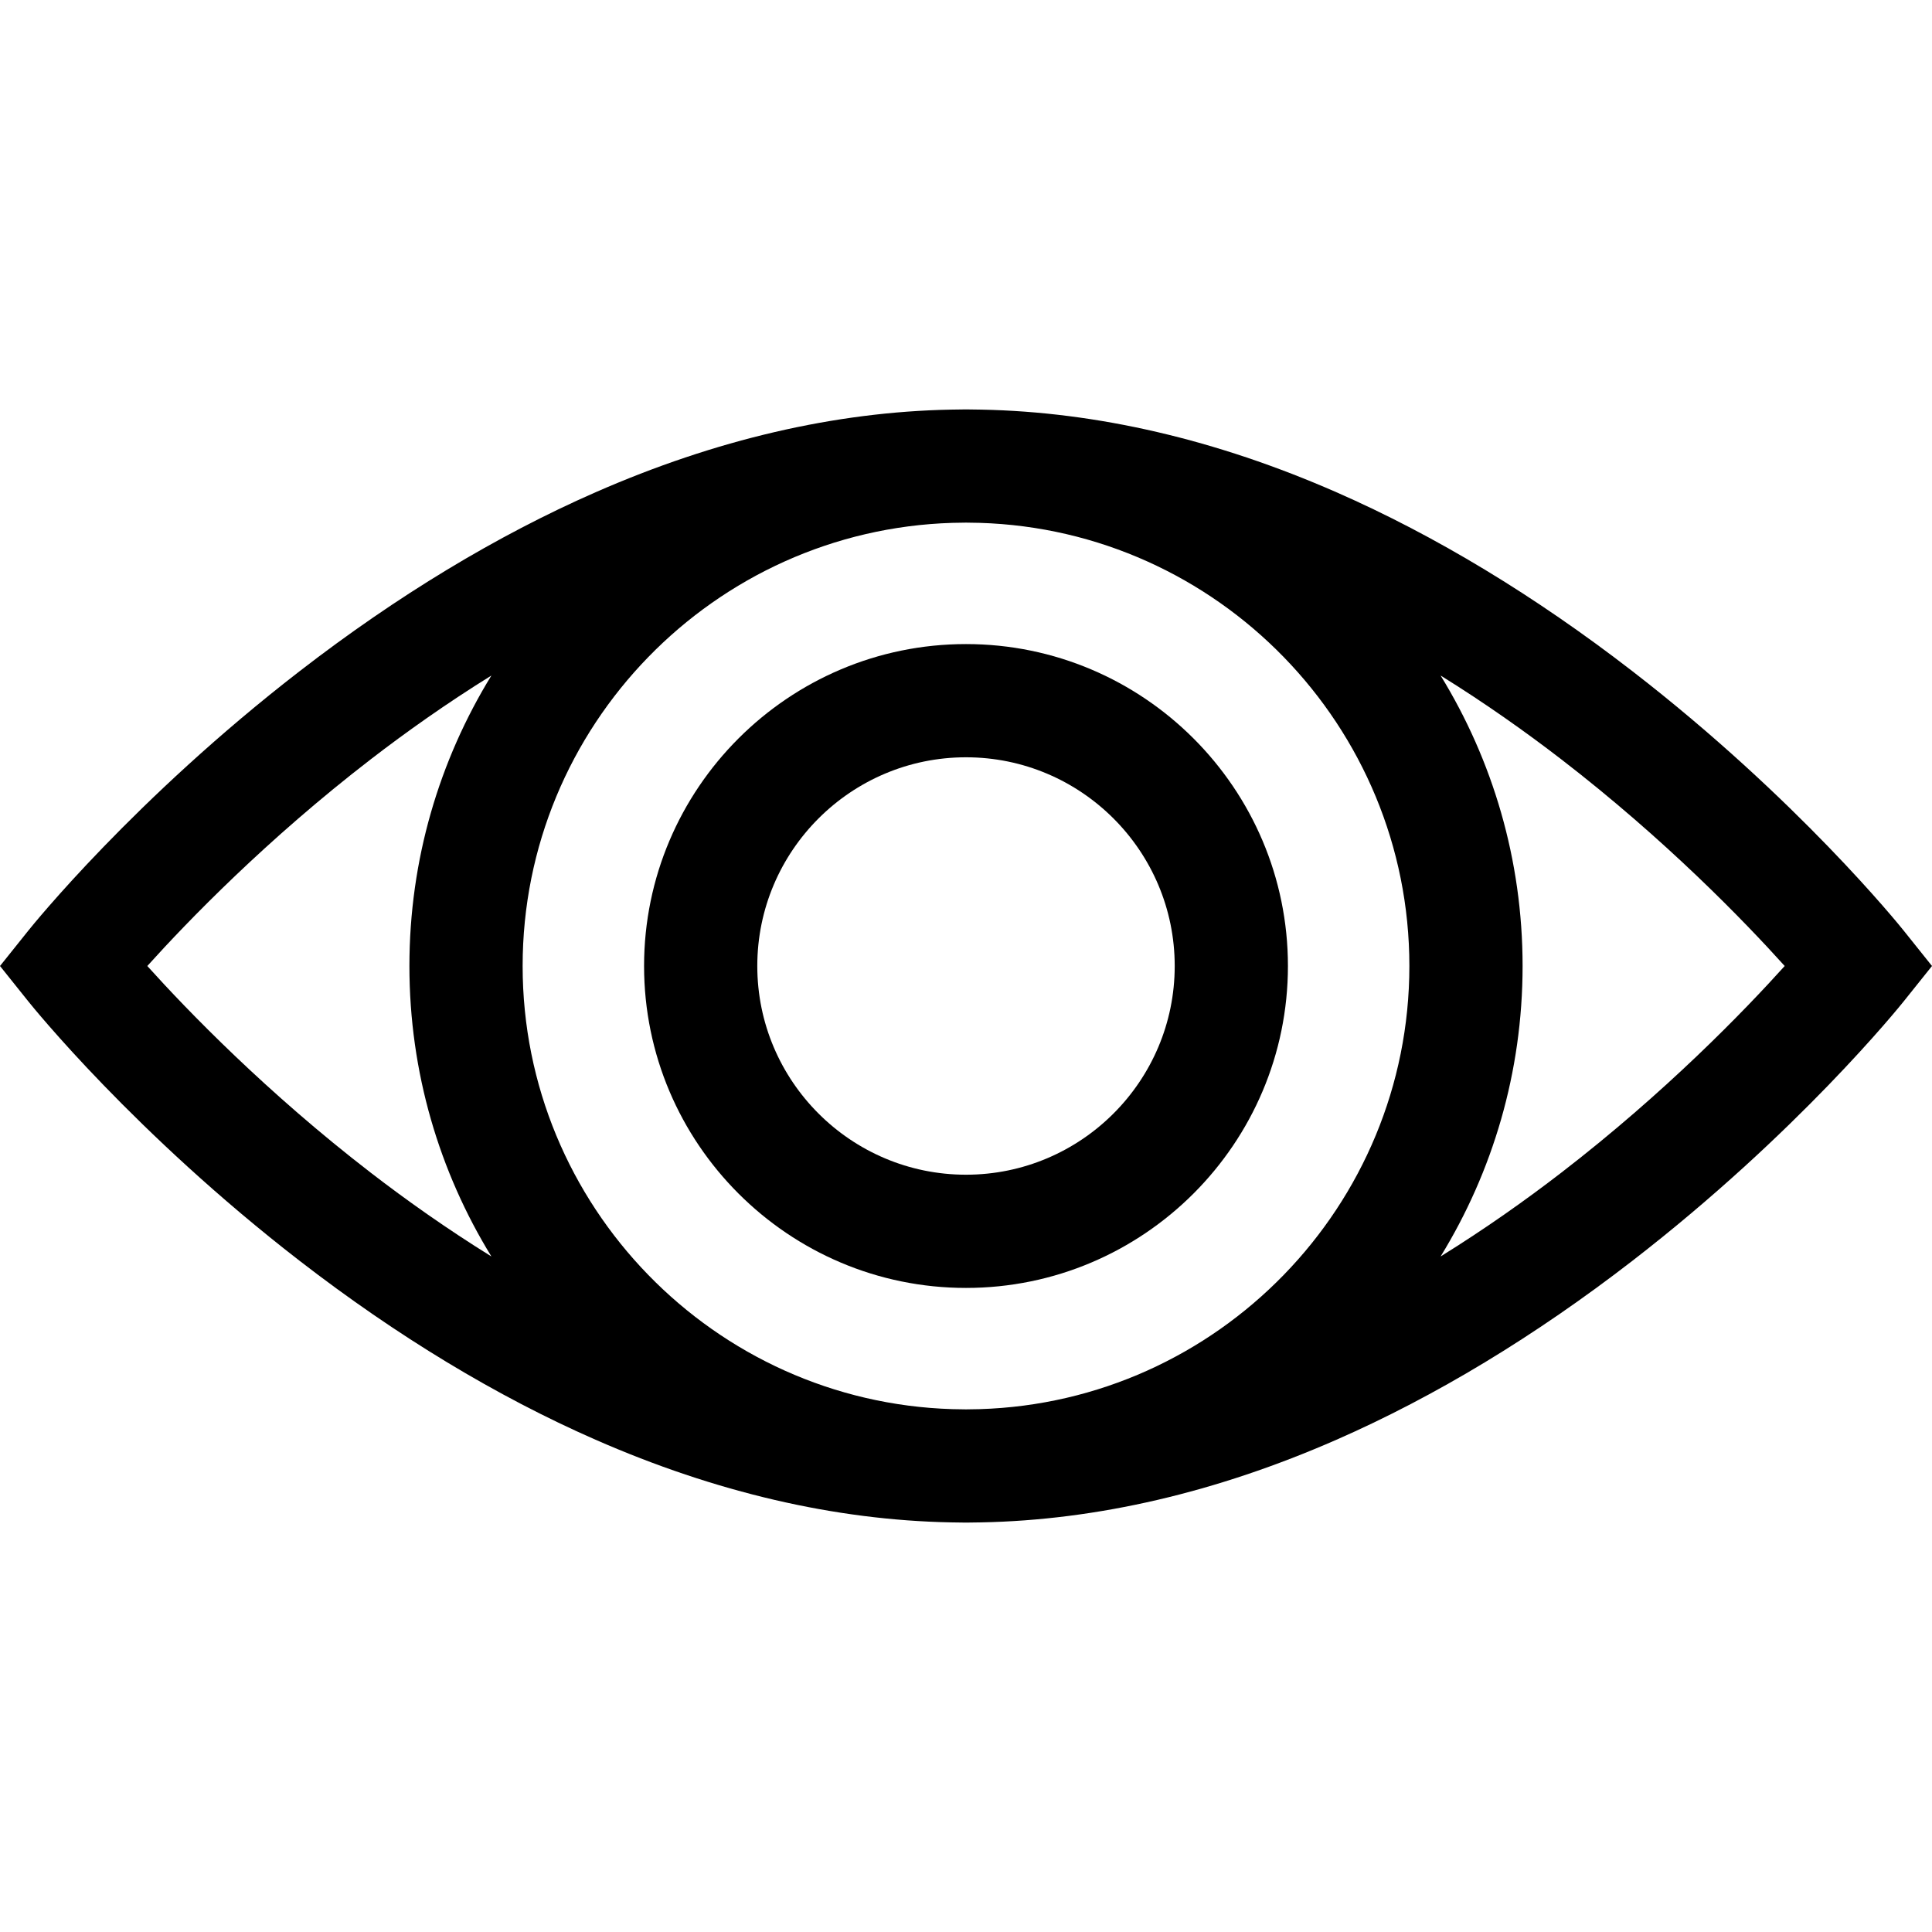
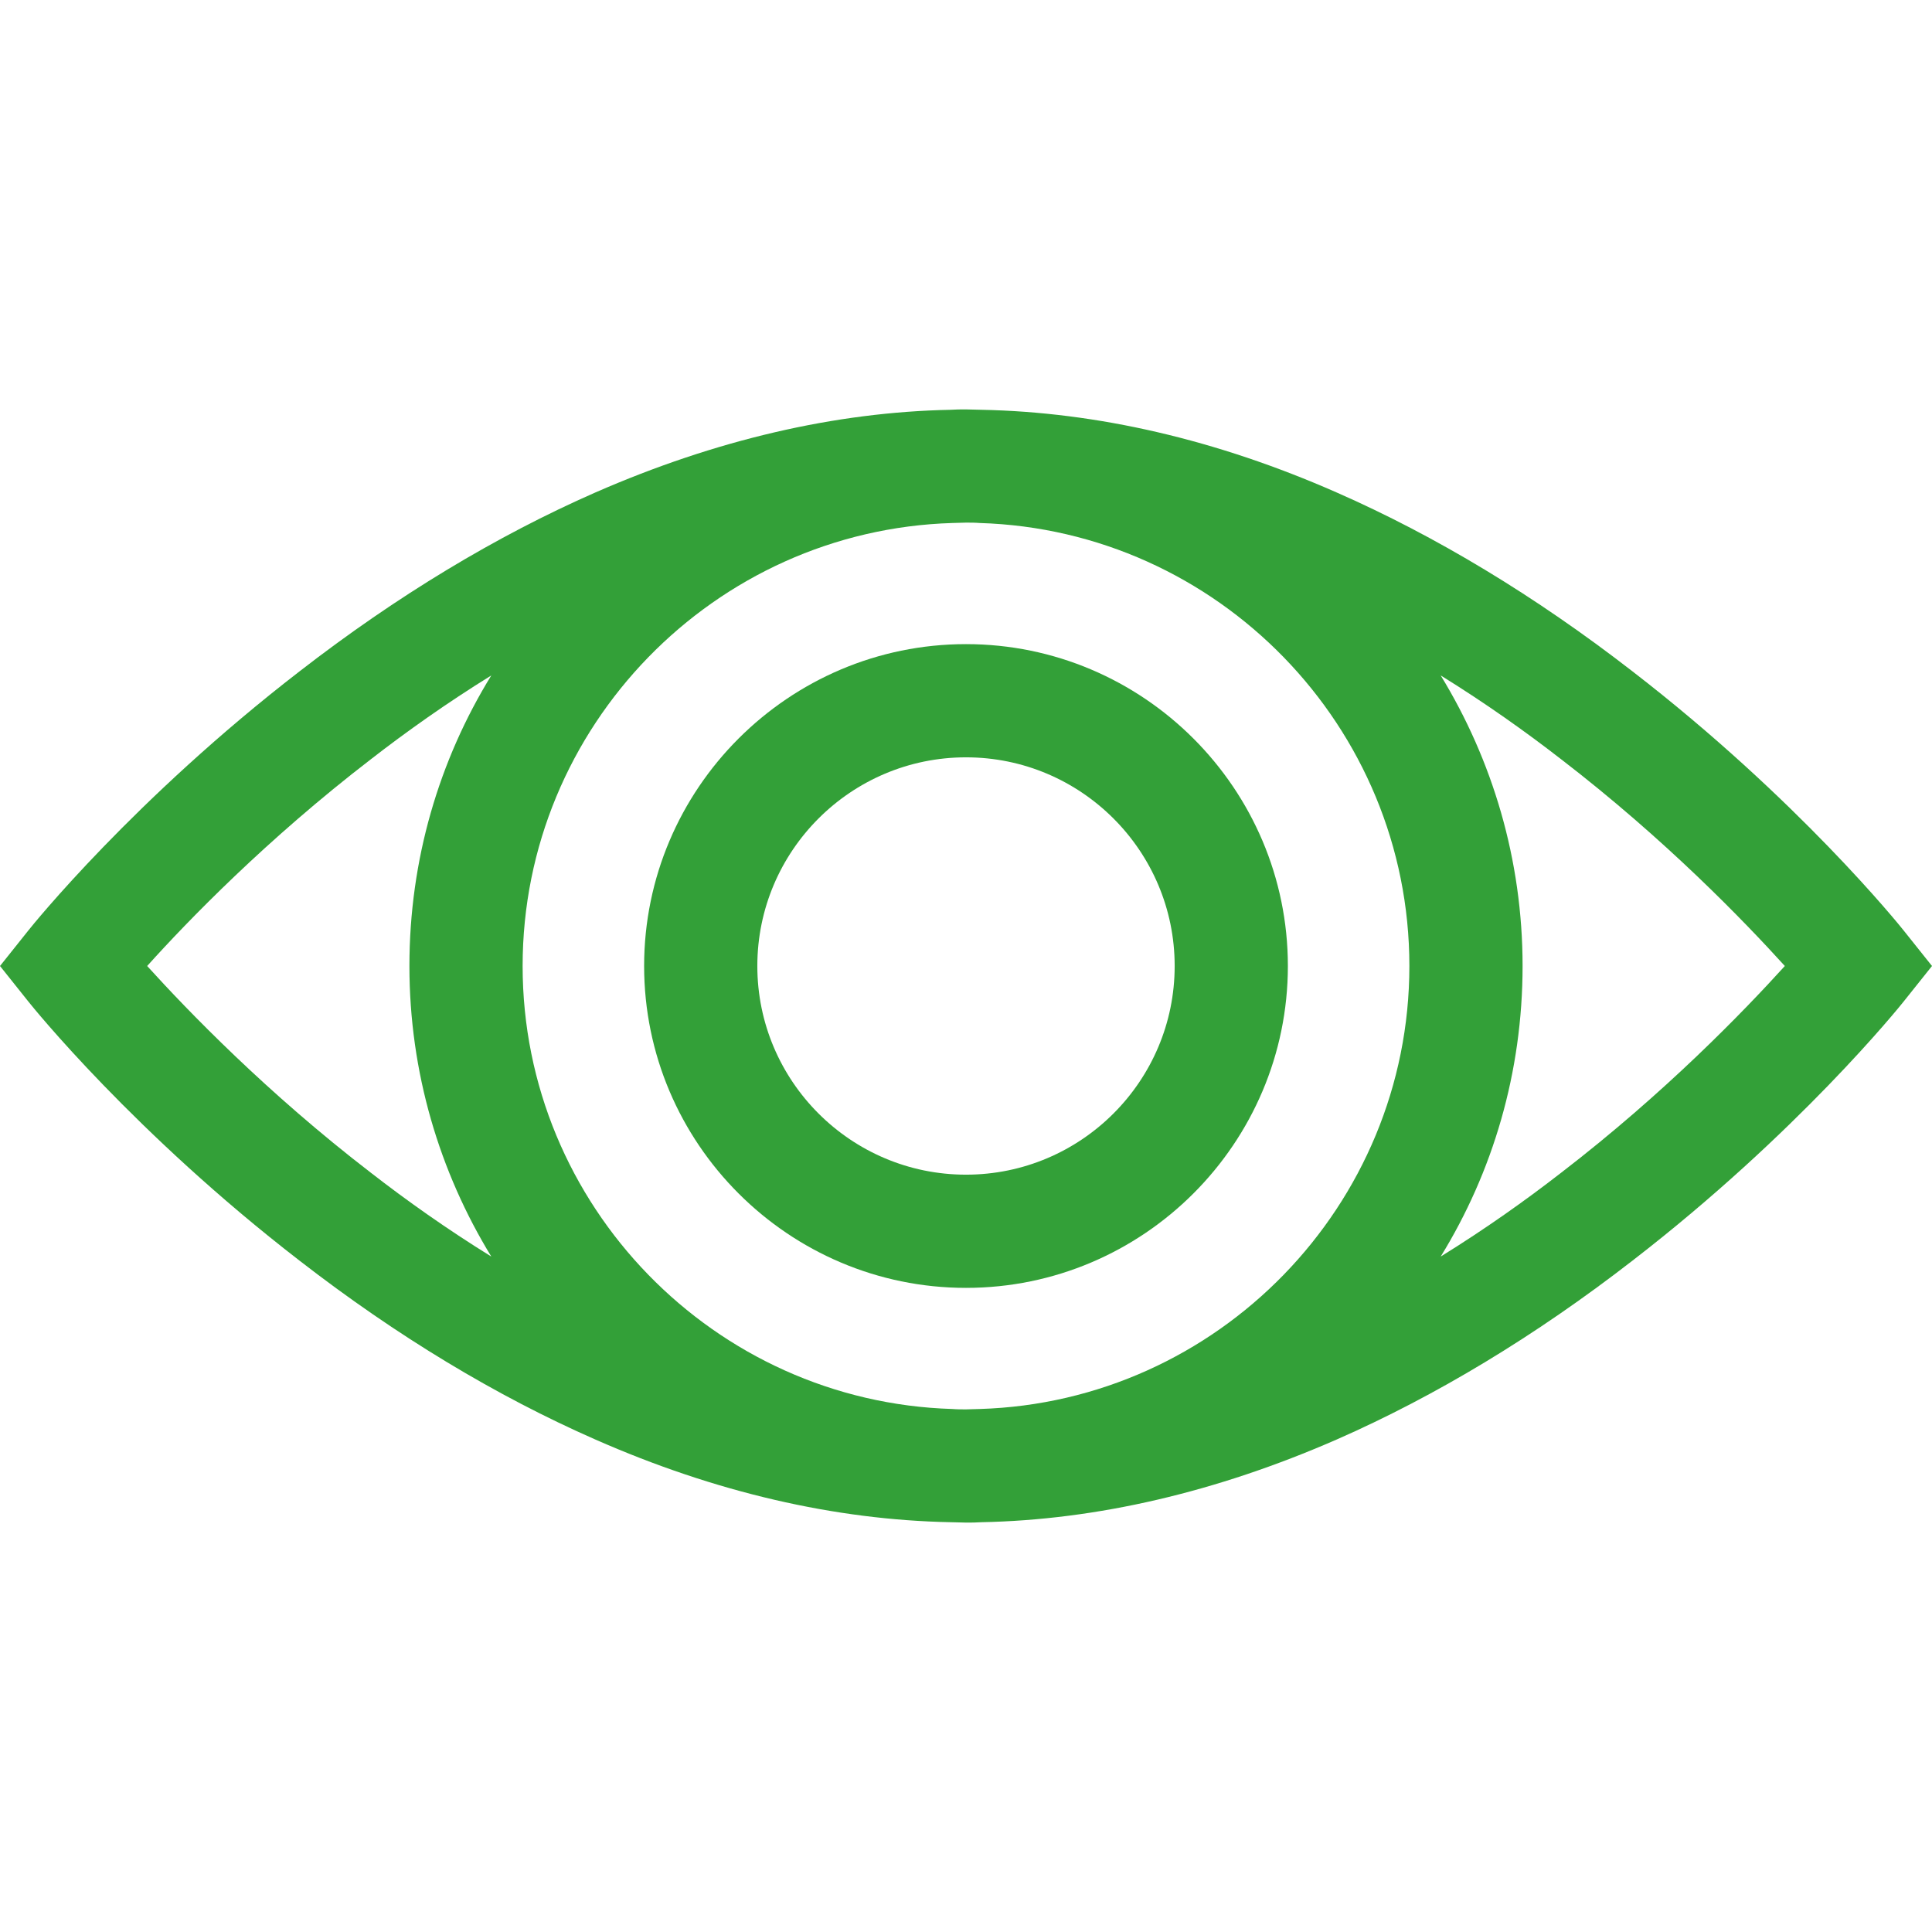
- <svg xmlns="http://www.w3.org/2000/svg" version="1.1" id="Capa_1" x="0px" y="0px" viewBox="0 0 511.998 511.998" style="enable-background:new 0 0 511.998 511.998;" xml:space="preserve">
+ <svg xmlns="http://www.w3.org/2000/svg" version="1.1" id="Capa_1" x="0px" y="0px" viewBox="0 0 512 512" style="enable-background:new 0 0 512 512;" xml:space="preserve">
+   <style type="text/css">
+ 	.st0{fill:#33A038;}
+ </style>
  <g>
    <g>
-       <path d="M504.502,246.627c-1.128-1.41-28.128-34.914-71.893-68.747c-25.848-19.982-52.232-35.935-78.416-47.417    c-31.827-13.956-63.466-21.306-94.114-21.908c-1.355-0.037-2.714-0.059-4.079-0.059c-1.364,0-2.723,0.022-4.078,0.059    c-30.648,0.601-62.287,7.951-94.114,21.908c-26.185,11.481-52.568,27.435-78.416,47.417C35.627,211.713,8.628,245.218,7.5,246.627    L0,255.999l7.498,9.372c1.128,1.41,28.128,34.914,71.893,68.747c25.848,19.982,52.232,35.935,78.416,47.417    c31.828,13.956,63.466,21.306,94.114,21.908c1.355,0.037,2.714,0.059,4.078,0.059s2.723-0.022,4.078-0.059    c30.648-0.601,62.287-7.951,94.114-21.908c26.185-11.481,52.568-27.435,78.416-47.417c43.765-33.833,70.765-67.337,71.893-68.747    l7.498-9.372L504.502,246.627z M130.225,332.974c-11.789-7.311-22.516-14.914-31.927-22.164    c-27.683-21.327-48.526-42.902-59.261-54.811c10.736-11.91,31.578-33.484,59.261-54.811c9.411-7.251,20.137-14.853,31.927-22.164    c-13.774,22.422-21.727,48.786-21.727,76.975S116.453,310.552,130.225,332.974z M259.597,373.437    c-1.198,0.025-2.395,0.06-3.597,0.06s-2.399-0.036-3.597-0.06c-63.13-1.909-113.9-53.853-113.9-117.438    s50.77-115.529,113.9-117.438c1.198-0.025,2.395-0.06,3.597-0.06s2.399,0.036,3.597,0.06c63.13,1.908,113.9,53.853,113.9,117.438    S322.727,371.527,259.597,373.437z M413.701,310.81c-9.411,7.251-20.136,14.853-31.927,22.164    c13.774-22.422,21.727-48.786,21.727-76.975c0-28.188-7.954-54.553-21.727-76.975c11.789,7.312,22.515,14.914,31.927,22.164    c27.683,21.327,48.525,42.9,59.261,54.811C462.226,267.91,441.384,289.483,413.701,310.81z" />
+       <path class="st0" d="M504.5,246.6c-1.1-1.4-28.1-34.9-71.9-68.7c-25.8-20-52.2-35.9-78.4-47.4c-31.8-14-63.5-21.3-94.1-21.9    c-1.4,0-2.7-0.1-4.1-0.1c-1.4,0-2.7,0-4.1,0.1c-30.6,0.6-62.3,8-94.1,21.9c-26.2,11.5-52.6,27.4-78.4,47.4    c-43.8,33.8-70.8,67.3-71.9,68.7L0,256l7.5,9.4c1.1,1.4,28.1,34.9,71.9,68.7c25.8,20,52.2,35.9,78.4,47.4    c31.8,14,63.5,21.3,94.1,21.9c1.4,0,2.7,0.1,4.1,0.1s2.7,0,4.1-0.1c30.6-0.6,62.3-8,94.1-21.9c26.2-11.5,52.6-27.4,78.4-47.4    c43.8-33.8,70.8-67.3,71.9-68.7l7.5-9.4L504.5,246.6z M130.2,333c-11.8-7.3-22.5-14.9-31.9-22.2C70.6,289.5,49.8,267.9,39,256    c10.7-11.9,31.6-33.5,59.3-54.8c9.4-7.3,20.1-14.9,31.9-22.2c-13.8,22.4-21.7,48.8-21.7,77S116.5,310.6,130.2,333z M259.6,373.4    c-1.2,0-2.4,0.1-3.6,0.1s-2.4,0-3.6-0.1c-63.1-1.9-113.9-53.9-113.9-117.4s50.8-115.5,113.9-117.4c1.2,0,2.4-0.1,3.6-0.1    c1.2,0,2.4,0,3.6,0.1c63.1,1.9,113.9,53.9,113.9,117.4S322.7,371.5,259.6,373.4z M413.7,310.8c-9.4,7.3-20.1,14.9-31.9,22.2    c13.8-22.4,21.7-48.8,21.7-77c0-28.2-8-54.6-21.7-77c11.8,7.3,22.5,14.9,31.9,22.2c27.7,21.3,48.5,42.9,59.3,54.8    C462.2,267.9,441.4,289.5,413.7,310.8z" />
    </g>
  </g>
  <g>
    <g>
-       <path d="M256,170.685c-47.042,0-85.314,38.272-85.314,85.314s38.272,85.314,85.314,85.314s85.314-38.272,85.314-85.314    S303.042,170.685,256,170.685z M256,311.309c-30.498,0-55.31-24.812-55.31-55.31c0-30.498,24.812-55.31,55.31-55.31    s55.31,24.812,55.31,55.31S286.498,311.309,256,311.309z" />
+       <path class="st0" d="M256,170.7c-47,0-85.3,38.3-85.3,85.3s38.3,85.3,85.3,85.3s85.3-38.3,85.3-85.3S303,170.7,256,170.7z     M256,311.3c-30.5,0-55.3-24.8-55.3-55.3s24.8-55.3,55.3-55.3s55.3,24.8,55.3,55.3S286.5,311.3,256,311.3z" />
    </g>
  </g>
-   <g>
- </g>
-   <g>
- </g>
-   <g>
- </g>
-   <g>
- </g>
-   <g>
- </g>
-   <g>
- </g>
-   <g>
- </g>
-   <g>
- </g>
-   <g>
- </g>
-   <g>
- </g>
-   <g>
- </g>
-   <g>
- </g>
-   <g>
- </g>
-   <g>
- </g>
-   <g>
- </g>
</svg>
